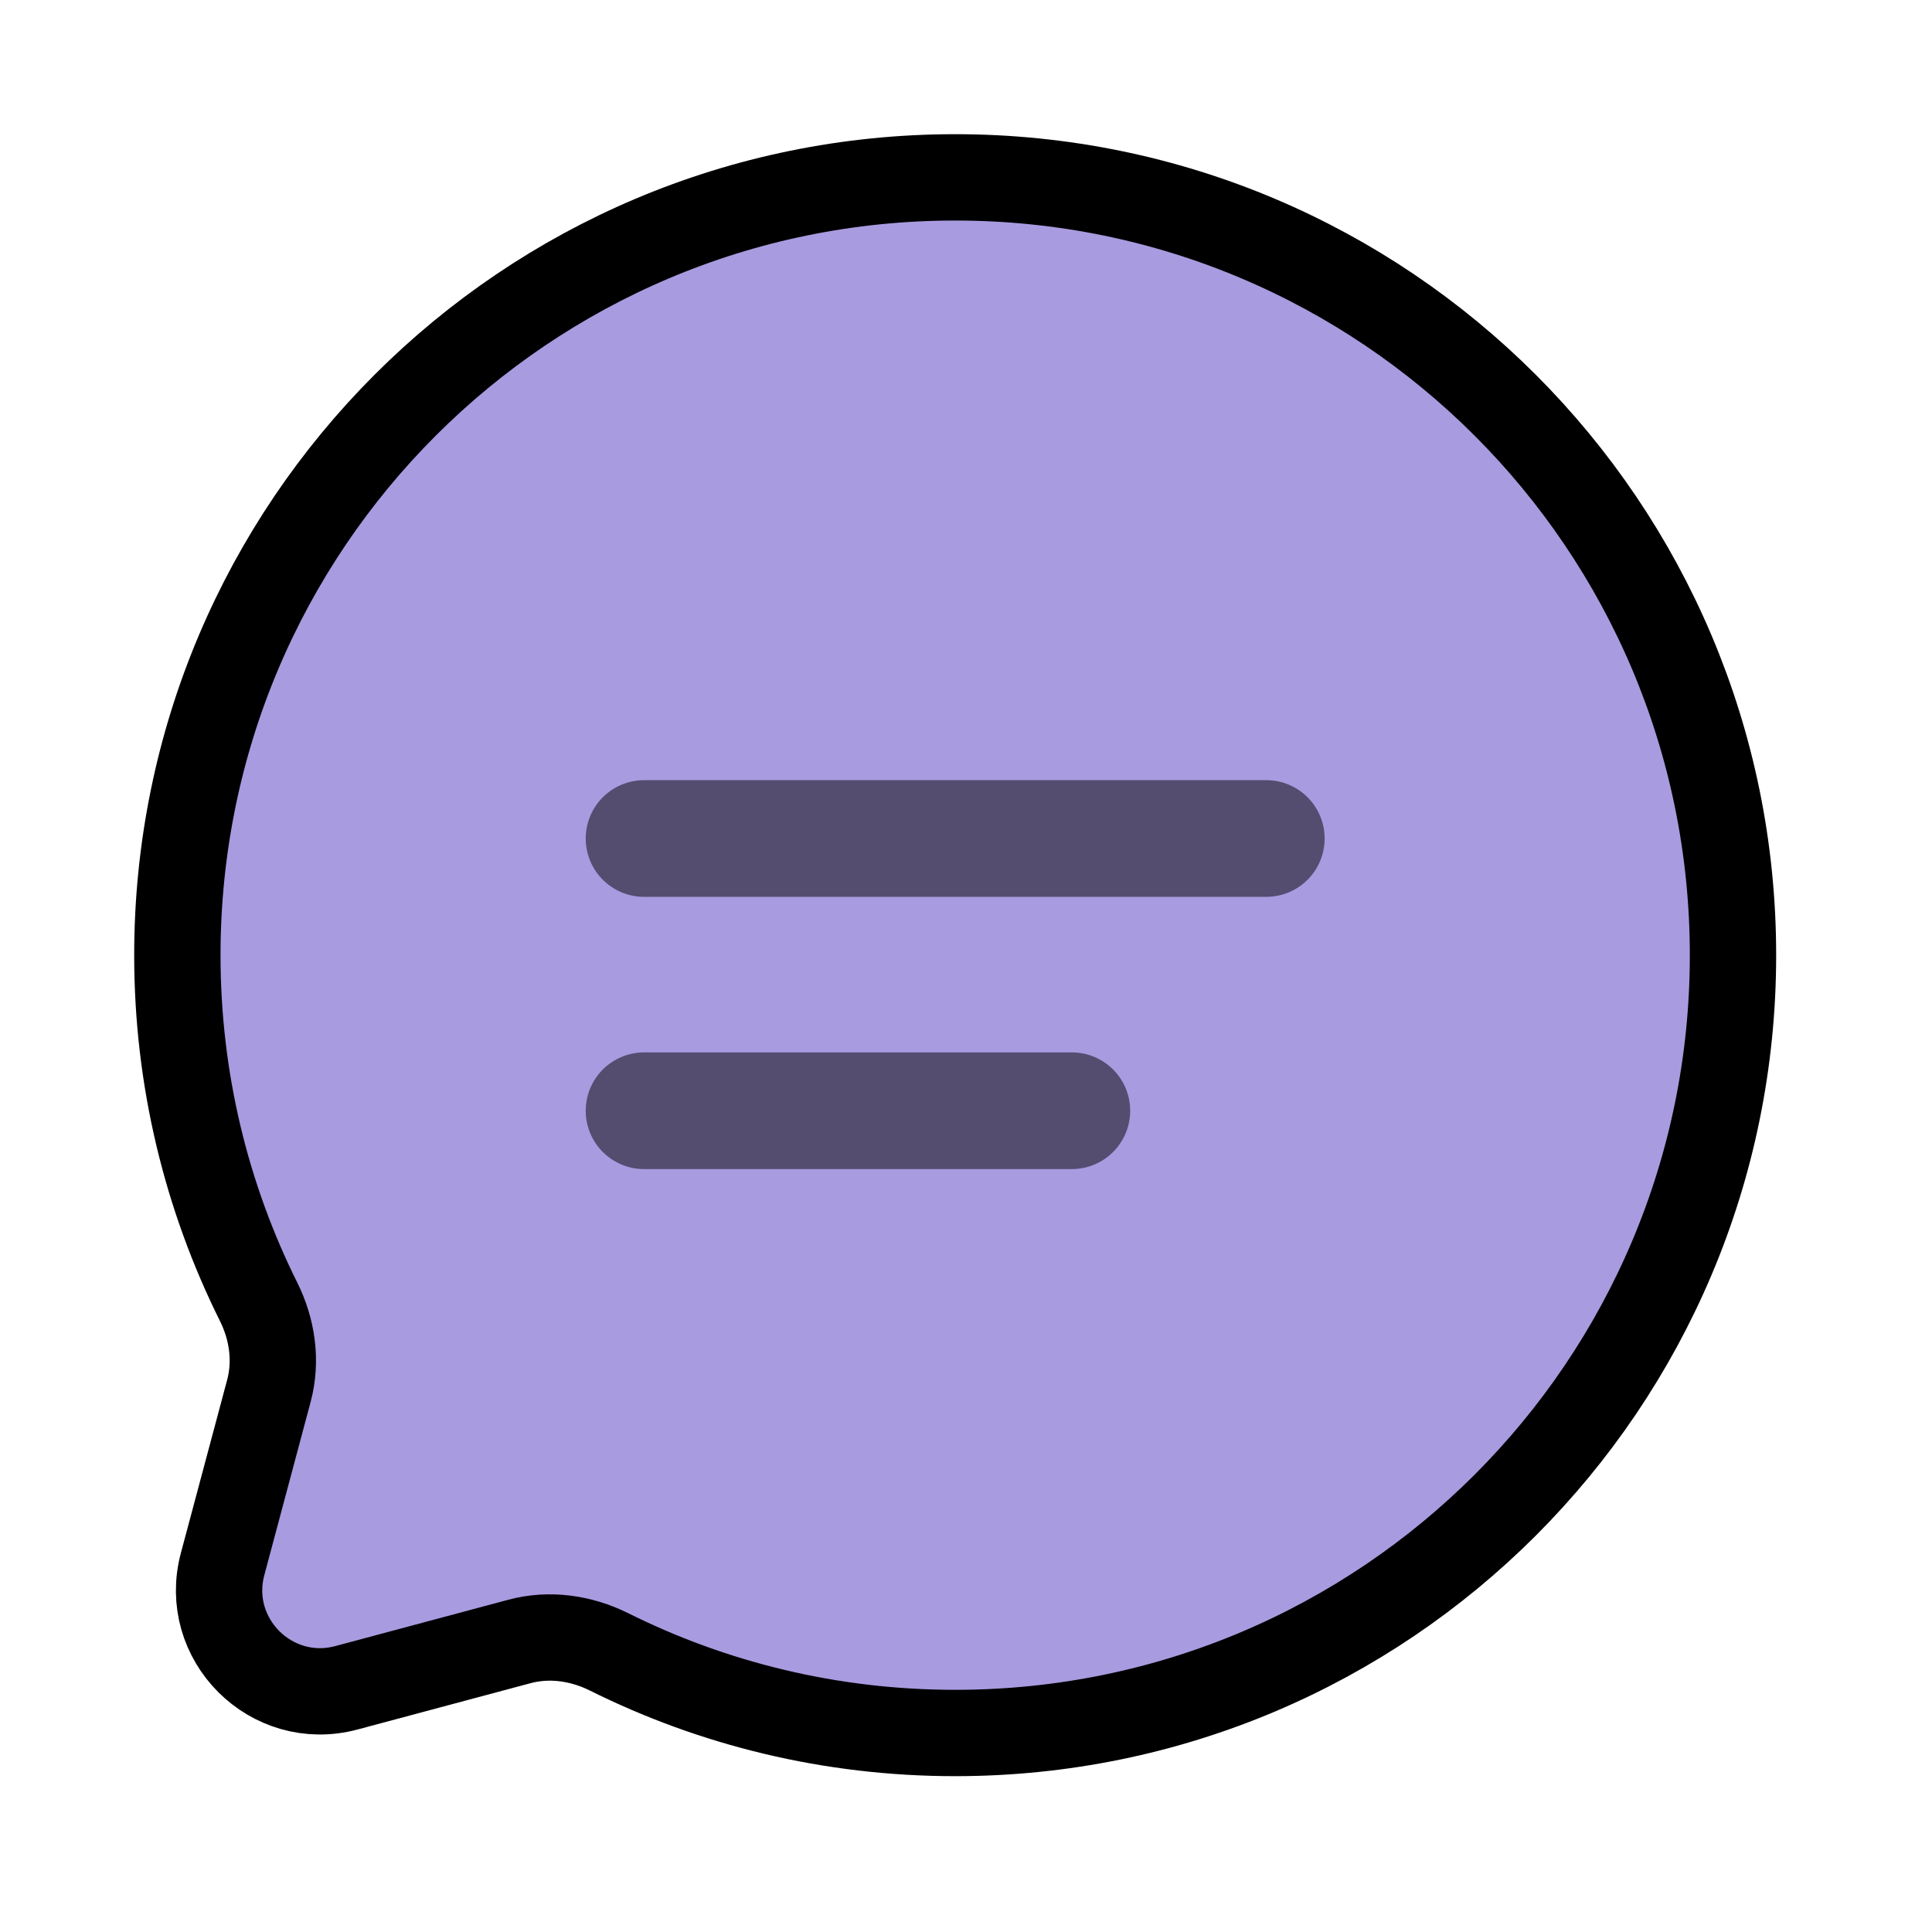
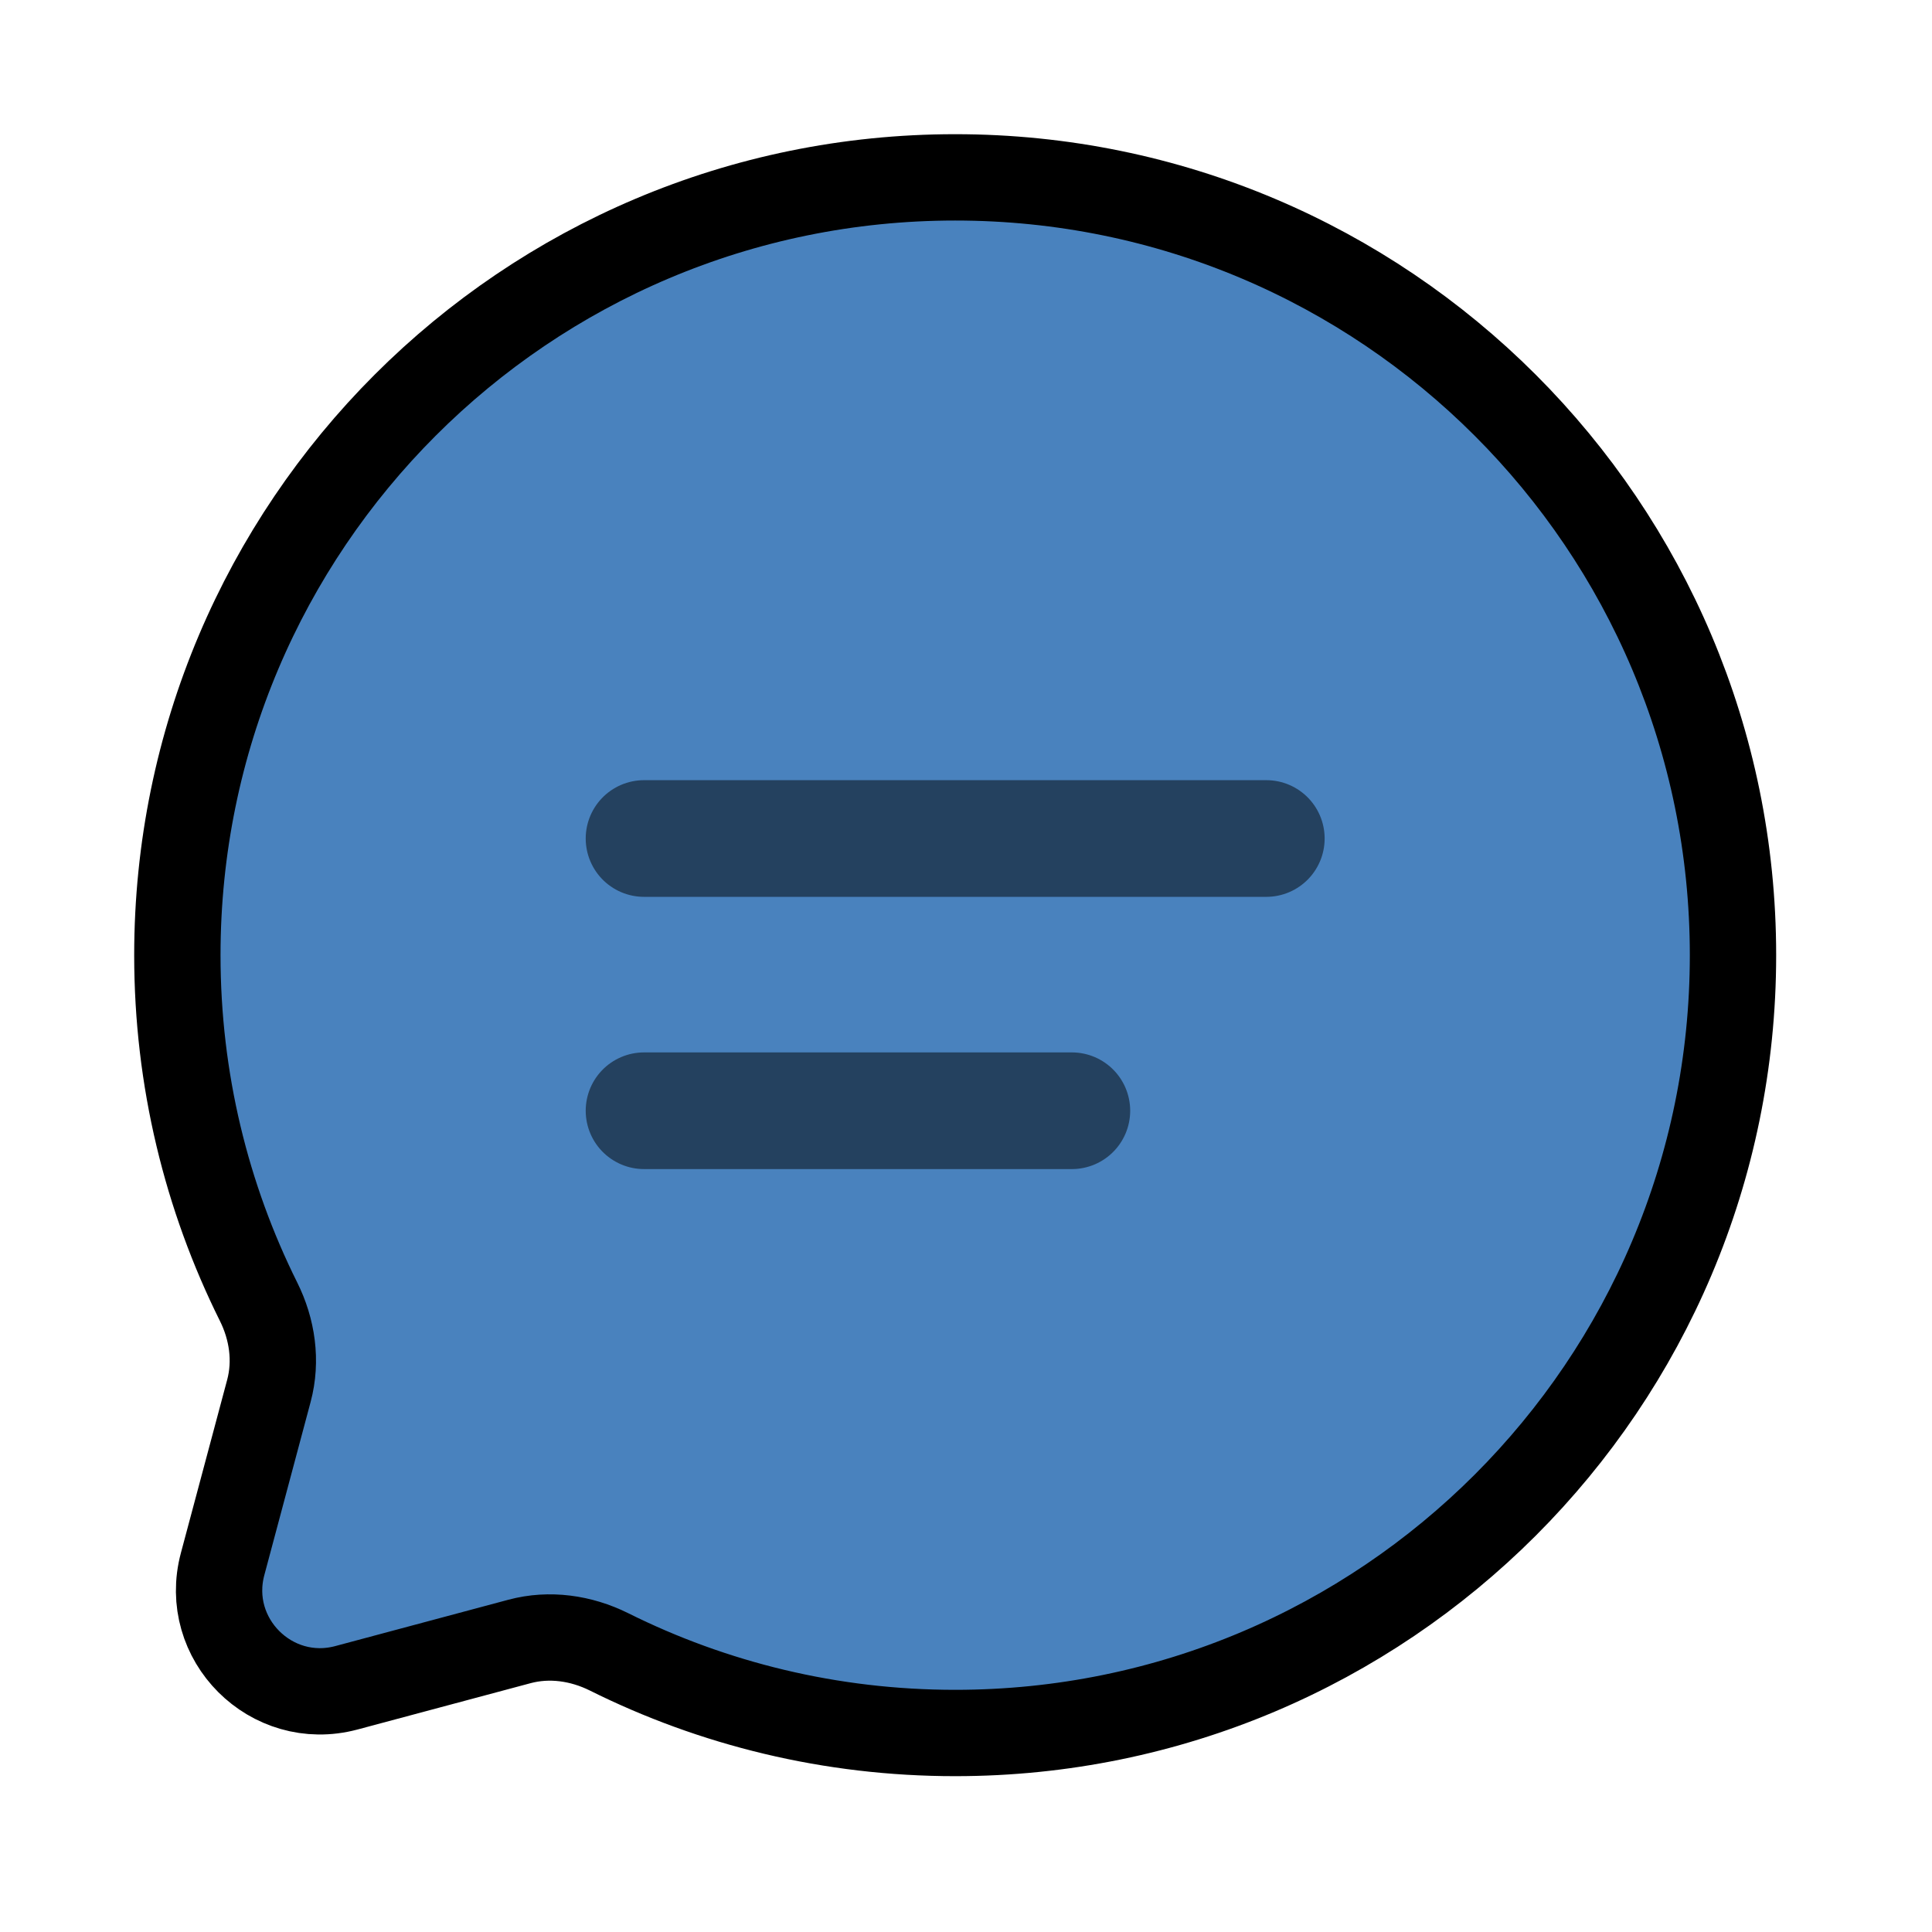
<svg xmlns="http://www.w3.org/2000/svg" width="100%" height="100%" viewBox="0 0 69 69" version="1.1" xml:space="preserve" style="fill-rule:evenodd;clip-rule:evenodd;">
  <g transform="matrix(1,0,0,1,-155.8865,-8.00569)">
    <g id="chat_new_mess" transform="matrix(1,0,0,1,74,0)">
      <g transform="matrix(0.177329,0,0,0.205729,34.25815,-62)">
        <rect x="280.506" y="349.975" width="360.911" height="311.089" style="fill:none;" />
      </g>
      <g transform="matrix(1.024193,0,0,1.024193,-28.52213,-1.019009)">
        <g transform="matrix(2.712304,0,0,2.712304,108.5606,9.571569)">
-           <path d="M12,22C17.523,22 22,17.523 22,12C22,6.477 17.523,2 12,2C6.477,2 2,6.477 2,12C2,13.6 2.376,15.112 3.043,16.453C3.221,16.809 3.28,17.216 3.177,17.601L2.582,19.827C2.323,20.793 3.207,21.677 4.173,21.419L6.399,20.823C6.784,20.72 7.191,20.779 7.548,20.956C8.888,21.624 10.4,22 12,22Z" style="fill:rgb(169,155,224);fill-rule:nonzero;stroke:black;stroke-width:1.11px;" />
+           <path d="M12,22C17.523,22 22,17.523 22,12C22,6.477 17.523,2 12,2C6.477,2 2,6.477 2,12C2,13.6 2.376,15.112 3.043,16.453C3.221,16.809 3.28,17.216 3.177,17.601L2.582,19.827C2.323,20.793 3.207,21.677 4.173,21.419L6.399,20.823C6.784,20.72 7.191,20.779 7.548,20.956C8.888,21.624 10.4,22 12,22Z" style="fill:rgb(73,130,190);fill-rule:nonzero;stroke:black;stroke-width:1.11px;" />
        </g>
        <g transform="matrix(2.712304,0,0,2.712304,108.5606,9.571569)">
          <path d="M8,14L13.5,14" style="fill:none;fill-rule:nonzero;stroke:black;stroke-opacity:0.5;stroke-width:1.5px;stroke-linecap:round;" />
        </g>
        <g transform="matrix(2.712304,0,0,2.712304,108.5606,9.571569)">
          <path d="M8,10.5L16,10.5" style="fill:none;fill-rule:nonzero;stroke:black;stroke-opacity:0.5;stroke-width:1.5px;stroke-linecap:round;" />
        </g>
      </g>
    </g>
  </g>
</svg>
